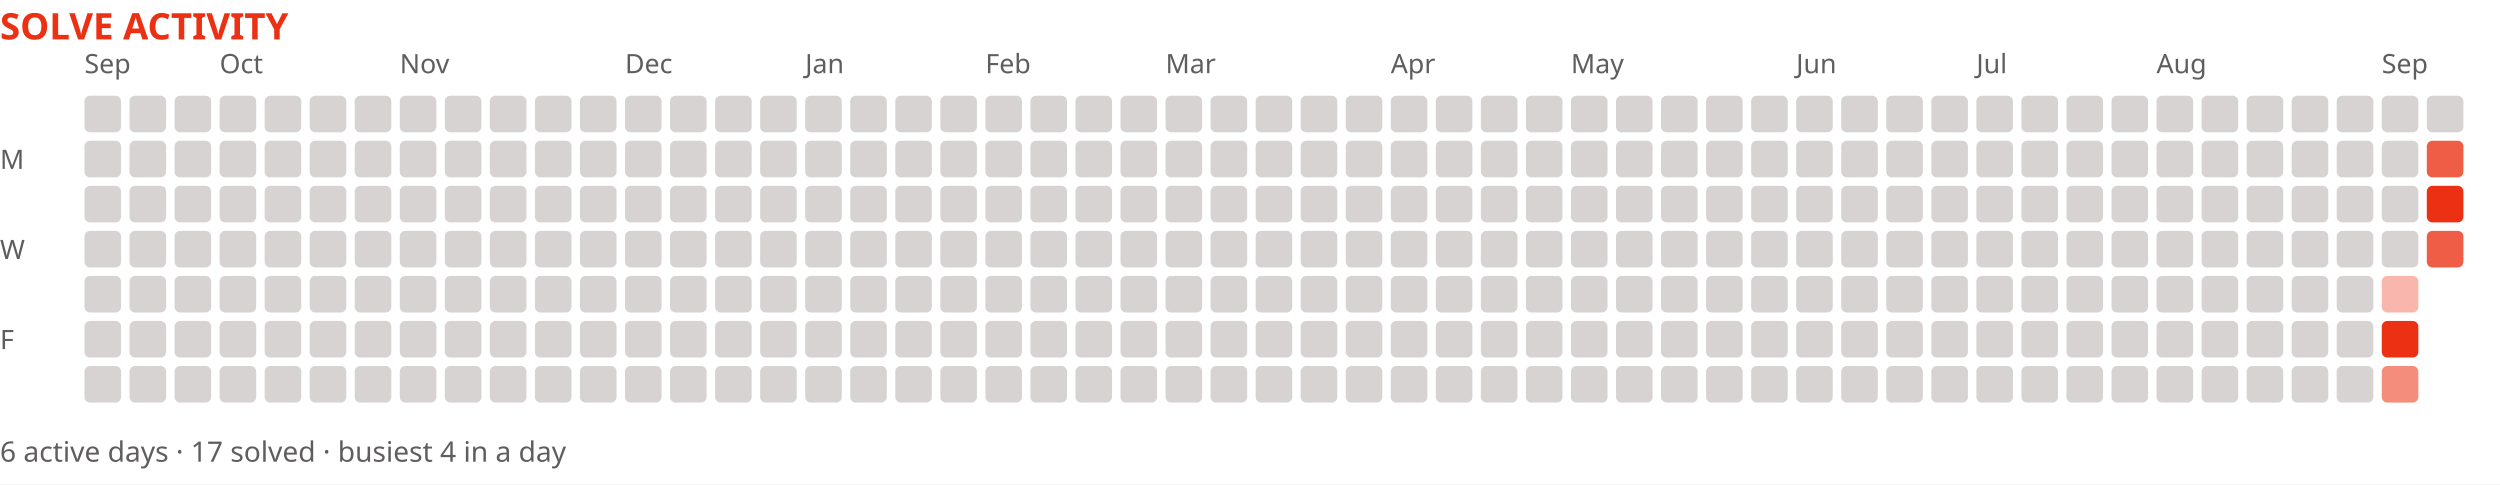
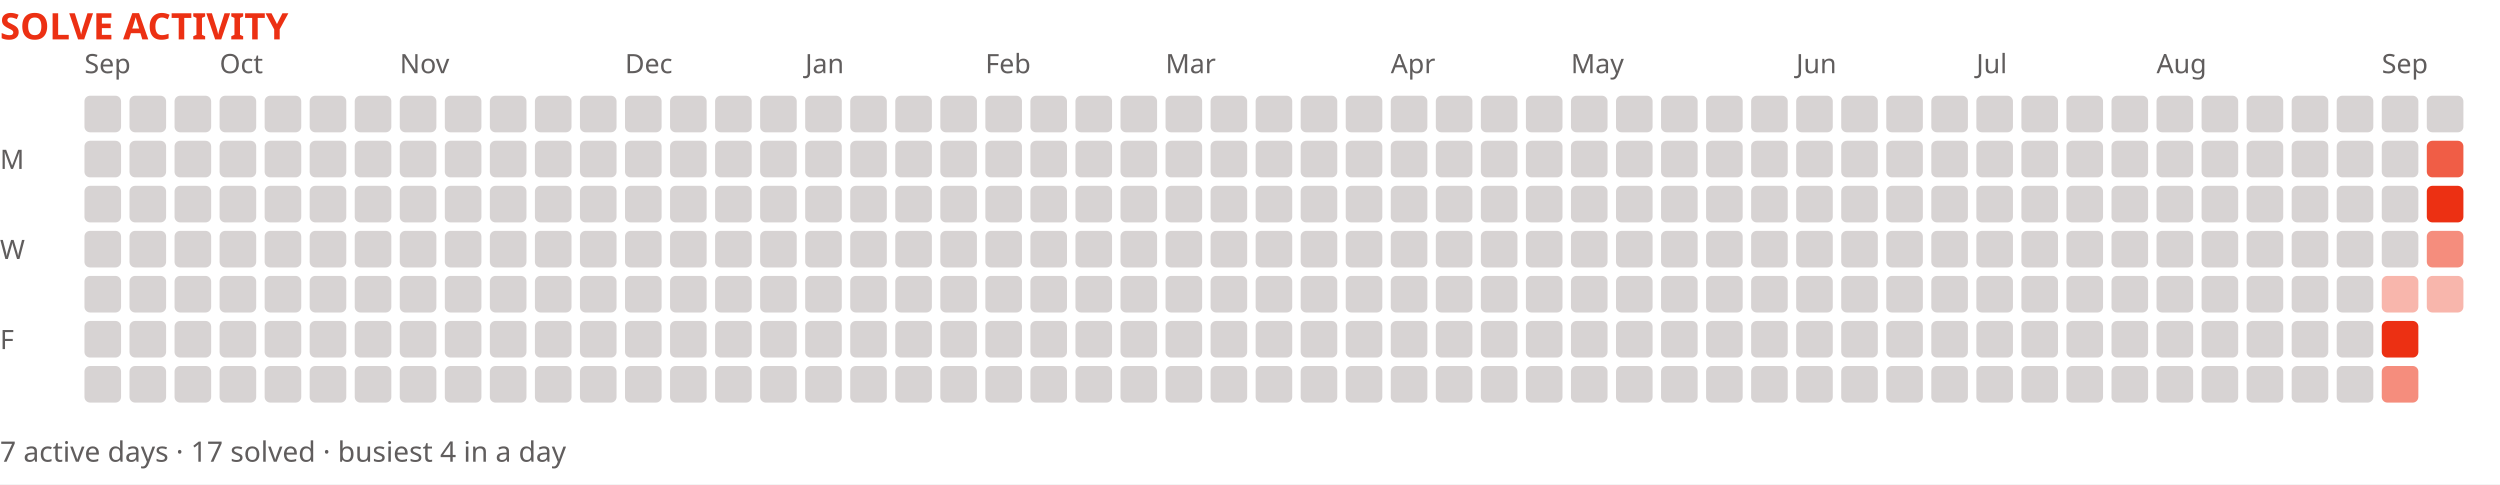
<svg xmlns="http://www.w3.org/2000/svg" width="888" height="172" viewBox="0 0 888 172" role="img" aria-label="Solve activity over the last year">
  <rect width="888" height="172" fill="#ffffff" />
  <text x="0" y="14" font-family="system-ui,sans-serif" font-size="13" font-weight="700" fill="#ec3013">SOLVE ACTIVITY</text>
  <text x="30" y="26" font-family="system-ui,sans-serif" font-size="9.5" fill="#605d5d">Sep</text>
  <text x="78" y="26" font-family="system-ui,sans-serif" font-size="9.5" fill="#605d5d">Oct</text>
  <text x="142" y="26" font-family="system-ui,sans-serif" font-size="9.5" fill="#605d5d">Nov</text>
  <text x="222" y="26" font-family="system-ui,sans-serif" font-size="9.5" fill="#605d5d">Dec</text>
  <text x="286" y="26" font-family="system-ui,sans-serif" font-size="9.5" fill="#605d5d">Jan</text>
  <text x="350" y="26" font-family="system-ui,sans-serif" font-size="9.5" fill="#605d5d">Feb</text>
  <text x="414" y="26" font-family="system-ui,sans-serif" font-size="9.5" fill="#605d5d">Mar</text>
  <text x="494" y="26" font-family="system-ui,sans-serif" font-size="9.5" fill="#605d5d">Apr</text>
  <text x="558" y="26" font-family="system-ui,sans-serif" font-size="9.5" fill="#605d5d">May</text>
  <text x="638" y="26" font-family="system-ui,sans-serif" font-size="9.5" fill="#605d5d">Jun</text>
  <text x="702" y="26" font-family="system-ui,sans-serif" font-size="9.5" fill="#605d5d">Jul</text>
  <text x="766" y="26" font-family="system-ui,sans-serif" font-size="9.5" fill="#605d5d">Aug</text>
  <text x="846" y="26" font-family="system-ui,sans-serif" font-size="9.5" fill="#605d5d">Sep</text>
  <text x="0" y="60" font-family="system-ui,sans-serif" font-size="9.5" fill="#605d5d">M</text>
  <text x="0" y="92" font-family="system-ui,sans-serif" font-size="9.5" fill="#605d5d">W</text>
  <text x="0" y="124" font-family="system-ui,sans-serif" font-size="9.5" fill="#605d5d">F</text>
  <rect x="30" y="34" width="13" height="13" fill="#d7d3d3" rx="2" />
  <rect x="30" y="50" width="13" height="13" fill="#d7d3d3" rx="2" />
  <rect x="30" y="66" width="13" height="13" fill="#d7d3d3" rx="2" />
  <rect x="30" y="82" width="13" height="13" fill="#d7d3d3" rx="2" />
  <rect x="30" y="98" width="13" height="13" fill="#d7d3d3" rx="2" />
  <rect x="30" y="114" width="13" height="13" fill="#d7d3d3" rx="2" />
  <rect x="30" y="130" width="13" height="13" fill="#d7d3d3" rx="2" />
  <rect x="46" y="34" width="13" height="13" fill="#d7d3d3" rx="2" />
  <rect x="46" y="50" width="13" height="13" fill="#d7d3d3" rx="2" />
  <rect x="46" y="66" width="13" height="13" fill="#d7d3d3" rx="2" />
  <rect x="46" y="82" width="13" height="13" fill="#d7d3d3" rx="2" />
  <rect x="46" y="98" width="13" height="13" fill="#d7d3d3" rx="2" />
  <rect x="46" y="114" width="13" height="13" fill="#d7d3d3" rx="2" />
  <rect x="46" y="130" width="13" height="13" fill="#d7d3d3" rx="2" />
  <rect x="62" y="34" width="13" height="13" fill="#d7d3d3" rx="2" />
  <rect x="62" y="50" width="13" height="13" fill="#d7d3d3" rx="2" />
  <rect x="62" y="66" width="13" height="13" fill="#d7d3d3" rx="2" />
  <rect x="62" y="82" width="13" height="13" fill="#d7d3d3" rx="2" />
  <rect x="62" y="98" width="13" height="13" fill="#d7d3d3" rx="2" />
  <rect x="62" y="114" width="13" height="13" fill="#d7d3d3" rx="2" />
  <rect x="62" y="130" width="13" height="13" fill="#d7d3d3" rx="2" />
  <rect x="78" y="34" width="13" height="13" fill="#d7d3d3" rx="2" />
  <rect x="78" y="50" width="13" height="13" fill="#d7d3d3" rx="2" />
  <rect x="78" y="66" width="13" height="13" fill="#d7d3d3" rx="2" />
  <rect x="78" y="82" width="13" height="13" fill="#d7d3d3" rx="2" />
  <rect x="78" y="98" width="13" height="13" fill="#d7d3d3" rx="2" />
  <rect x="78" y="114" width="13" height="13" fill="#d7d3d3" rx="2" />
  <rect x="78" y="130" width="13" height="13" fill="#d7d3d3" rx="2" />
  <rect x="94" y="34" width="13" height="13" fill="#d7d3d3" rx="2" />
  <rect x="94" y="50" width="13" height="13" fill="#d7d3d3" rx="2" />
  <rect x="94" y="66" width="13" height="13" fill="#d7d3d3" rx="2" />
  <rect x="94" y="82" width="13" height="13" fill="#d7d3d3" rx="2" />
  <rect x="94" y="98" width="13" height="13" fill="#d7d3d3" rx="2" />
  <rect x="94" y="114" width="13" height="13" fill="#d7d3d3" rx="2" />
  <rect x="94" y="130" width="13" height="13" fill="#d7d3d3" rx="2" />
  <rect x="110" y="34" width="13" height="13" fill="#d7d3d3" rx="2" />
  <rect x="110" y="50" width="13" height="13" fill="#d7d3d3" rx="2" />
  <rect x="110" y="66" width="13" height="13" fill="#d7d3d3" rx="2" />
  <rect x="110" y="82" width="13" height="13" fill="#d7d3d3" rx="2" />
  <rect x="110" y="98" width="13" height="13" fill="#d7d3d3" rx="2" />
  <rect x="110" y="114" width="13" height="13" fill="#d7d3d3" rx="2" />
  <rect x="110" y="130" width="13" height="13" fill="#d7d3d3" rx="2" />
  <rect x="126" y="34" width="13" height="13" fill="#d7d3d3" rx="2" />
  <rect x="126" y="50" width="13" height="13" fill="#d7d3d3" rx="2" />
  <rect x="126" y="66" width="13" height="13" fill="#d7d3d3" rx="2" />
  <rect x="126" y="82" width="13" height="13" fill="#d7d3d3" rx="2" />
  <rect x="126" y="98" width="13" height="13" fill="#d7d3d3" rx="2" />
  <rect x="126" y="114" width="13" height="13" fill="#d7d3d3" rx="2" />
  <rect x="126" y="130" width="13" height="13" fill="#d7d3d3" rx="2" />
  <rect x="142" y="34" width="13" height="13" fill="#d7d3d3" rx="2" />
  <rect x="142" y="50" width="13" height="13" fill="#d7d3d3" rx="2" />
  <rect x="142" y="66" width="13" height="13" fill="#d7d3d3" rx="2" />
  <rect x="142" y="82" width="13" height="13" fill="#d7d3d3" rx="2" />
  <rect x="142" y="98" width="13" height="13" fill="#d7d3d3" rx="2" />
  <rect x="142" y="114" width="13" height="13" fill="#d7d3d3" rx="2" />
  <rect x="142" y="130" width="13" height="13" fill="#d7d3d3" rx="2" />
  <rect x="158" y="34" width="13" height="13" fill="#d7d3d3" rx="2" />
  <rect x="158" y="50" width="13" height="13" fill="#d7d3d3" rx="2" />
  <rect x="158" y="66" width="13" height="13" fill="#d7d3d3" rx="2" />
  <rect x="158" y="82" width="13" height="13" fill="#d7d3d3" rx="2" />
  <rect x="158" y="98" width="13" height="13" fill="#d7d3d3" rx="2" />
  <rect x="158" y="114" width="13" height="13" fill="#d7d3d3" rx="2" />
  <rect x="158" y="130" width="13" height="13" fill="#d7d3d3" rx="2" />
  <rect x="174" y="34" width="13" height="13" fill="#d7d3d3" rx="2" />
  <rect x="174" y="50" width="13" height="13" fill="#d7d3d3" rx="2" />
  <rect x="174" y="66" width="13" height="13" fill="#d7d3d3" rx="2" />
  <rect x="174" y="82" width="13" height="13" fill="#d7d3d3" rx="2" />
  <rect x="174" y="98" width="13" height="13" fill="#d7d3d3" rx="2" />
  <rect x="174" y="114" width="13" height="13" fill="#d7d3d3" rx="2" />
  <rect x="174" y="130" width="13" height="13" fill="#d7d3d3" rx="2" />
  <rect x="190" y="34" width="13" height="13" fill="#d7d3d3" rx="2" />
  <rect x="190" y="50" width="13" height="13" fill="#d7d3d3" rx="2" />
  <rect x="190" y="66" width="13" height="13" fill="#d7d3d3" rx="2" />
  <rect x="190" y="82" width="13" height="13" fill="#d7d3d3" rx="2" />
  <rect x="190" y="98" width="13" height="13" fill="#d7d3d3" rx="2" />
  <rect x="190" y="114" width="13" height="13" fill="#d7d3d3" rx="2" />
  <rect x="190" y="130" width="13" height="13" fill="#d7d3d3" rx="2" />
  <rect x="206" y="34" width="13" height="13" fill="#d7d3d3" rx="2" />
  <rect x="206" y="50" width="13" height="13" fill="#d7d3d3" rx="2" />
  <rect x="206" y="66" width="13" height="13" fill="#d7d3d3" rx="2" />
  <rect x="206" y="82" width="13" height="13" fill="#d7d3d3" rx="2" />
  <rect x="206" y="98" width="13" height="13" fill="#d7d3d3" rx="2" />
  <rect x="206" y="114" width="13" height="13" fill="#d7d3d3" rx="2" />
  <rect x="206" y="130" width="13" height="13" fill="#d7d3d3" rx="2" />
  <rect x="222" y="34" width="13" height="13" fill="#d7d3d3" rx="2" />
  <rect x="222" y="50" width="13" height="13" fill="#d7d3d3" rx="2" />
  <rect x="222" y="66" width="13" height="13" fill="#d7d3d3" rx="2" />
  <rect x="222" y="82" width="13" height="13" fill="#d7d3d3" rx="2" />
  <rect x="222" y="98" width="13" height="13" fill="#d7d3d3" rx="2" />
  <rect x="222" y="114" width="13" height="13" fill="#d7d3d3" rx="2" />
  <rect x="222" y="130" width="13" height="13" fill="#d7d3d3" rx="2" />
  <rect x="238" y="34" width="13" height="13" fill="#d7d3d3" rx="2" />
  <rect x="238" y="50" width="13" height="13" fill="#d7d3d3" rx="2" />
  <rect x="238" y="66" width="13" height="13" fill="#d7d3d3" rx="2" />
  <rect x="238" y="82" width="13" height="13" fill="#d7d3d3" rx="2" />
  <rect x="238" y="98" width="13" height="13" fill="#d7d3d3" rx="2" />
  <rect x="238" y="114" width="13" height="13" fill="#d7d3d3" rx="2" />
  <rect x="238" y="130" width="13" height="13" fill="#d7d3d3" rx="2" />
  <rect x="254" y="34" width="13" height="13" fill="#d7d3d3" rx="2" />
  <rect x="254" y="50" width="13" height="13" fill="#d7d3d3" rx="2" />
  <rect x="254" y="66" width="13" height="13" fill="#d7d3d3" rx="2" />
  <rect x="254" y="82" width="13" height="13" fill="#d7d3d3" rx="2" />
  <rect x="254" y="98" width="13" height="13" fill="#d7d3d3" rx="2" />
  <rect x="254" y="114" width="13" height="13" fill="#d7d3d3" rx="2" />
  <rect x="254" y="130" width="13" height="13" fill="#d7d3d3" rx="2" />
  <rect x="270" y="34" width="13" height="13" fill="#d7d3d3" rx="2" />
  <rect x="270" y="50" width="13" height="13" fill="#d7d3d3" rx="2" />
  <rect x="270" y="66" width="13" height="13" fill="#d7d3d3" rx="2" />
  <rect x="270" y="82" width="13" height="13" fill="#d7d3d3" rx="2" />
  <rect x="270" y="98" width="13" height="13" fill="#d7d3d3" rx="2" />
  <rect x="270" y="114" width="13" height="13" fill="#d7d3d3" rx="2" />
  <rect x="270" y="130" width="13" height="13" fill="#d7d3d3" rx="2" />
  <rect x="286" y="34" width="13" height="13" fill="#d7d3d3" rx="2" />
  <rect x="286" y="50" width="13" height="13" fill="#d7d3d3" rx="2" />
  <rect x="286" y="66" width="13" height="13" fill="#d7d3d3" rx="2" />
  <rect x="286" y="82" width="13" height="13" fill="#d7d3d3" rx="2" />
  <rect x="286" y="98" width="13" height="13" fill="#d7d3d3" rx="2" />
  <rect x="286" y="114" width="13" height="13" fill="#d7d3d3" rx="2" />
  <rect x="286" y="130" width="13" height="13" fill="#d7d3d3" rx="2" />
  <rect x="302" y="34" width="13" height="13" fill="#d7d3d3" rx="2" />
  <rect x="302" y="50" width="13" height="13" fill="#d7d3d3" rx="2" />
  <rect x="302" y="66" width="13" height="13" fill="#d7d3d3" rx="2" />
  <rect x="302" y="82" width="13" height="13" fill="#d7d3d3" rx="2" />
  <rect x="302" y="98" width="13" height="13" fill="#d7d3d3" rx="2" />
  <rect x="302" y="114" width="13" height="13" fill="#d7d3d3" rx="2" />
  <rect x="302" y="130" width="13" height="13" fill="#d7d3d3" rx="2" />
  <rect x="318" y="34" width="13" height="13" fill="#d7d3d3" rx="2" />
  <rect x="318" y="50" width="13" height="13" fill="#d7d3d3" rx="2" />
  <rect x="318" y="66" width="13" height="13" fill="#d7d3d3" rx="2" />
  <rect x="318" y="82" width="13" height="13" fill="#d7d3d3" rx="2" />
  <rect x="318" y="98" width="13" height="13" fill="#d7d3d3" rx="2" />
  <rect x="318" y="114" width="13" height="13" fill="#d7d3d3" rx="2" />
  <rect x="318" y="130" width="13" height="13" fill="#d7d3d3" rx="2" />
  <rect x="334" y="34" width="13" height="13" fill="#d7d3d3" rx="2" />
  <rect x="334" y="50" width="13" height="13" fill="#d7d3d3" rx="2" />
  <rect x="334" y="66" width="13" height="13" fill="#d7d3d3" rx="2" />
  <rect x="334" y="82" width="13" height="13" fill="#d7d3d3" rx="2" />
  <rect x="334" y="98" width="13" height="13" fill="#d7d3d3" rx="2" />
  <rect x="334" y="114" width="13" height="13" fill="#d7d3d3" rx="2" />
  <rect x="334" y="130" width="13" height="13" fill="#d7d3d3" rx="2" />
  <rect x="350" y="34" width="13" height="13" fill="#d7d3d3" rx="2" />
  <rect x="350" y="50" width="13" height="13" fill="#d7d3d3" rx="2" />
  <rect x="350" y="66" width="13" height="13" fill="#d7d3d3" rx="2" />
  <rect x="350" y="82" width="13" height="13" fill="#d7d3d3" rx="2" />
  <rect x="350" y="98" width="13" height="13" fill="#d7d3d3" rx="2" />
  <rect x="350" y="114" width="13" height="13" fill="#d7d3d3" rx="2" />
  <rect x="350" y="130" width="13" height="13" fill="#d7d3d3" rx="2" />
  <rect x="366" y="34" width="13" height="13" fill="#d7d3d3" rx="2" />
  <rect x="366" y="50" width="13" height="13" fill="#d7d3d3" rx="2" />
  <rect x="366" y="66" width="13" height="13" fill="#d7d3d3" rx="2" />
  <rect x="366" y="82" width="13" height="13" fill="#d7d3d3" rx="2" />
  <rect x="366" y="98" width="13" height="13" fill="#d7d3d3" rx="2" />
  <rect x="366" y="114" width="13" height="13" fill="#d7d3d3" rx="2" />
  <rect x="366" y="130" width="13" height="13" fill="#d7d3d3" rx="2" />
  <rect x="382" y="34" width="13" height="13" fill="#d7d3d3" rx="2" />
  <rect x="382" y="50" width="13" height="13" fill="#d7d3d3" rx="2" />
  <rect x="382" y="66" width="13" height="13" fill="#d7d3d3" rx="2" />
  <rect x="382" y="82" width="13" height="13" fill="#d7d3d3" rx="2" />
  <rect x="382" y="98" width="13" height="13" fill="#d7d3d3" rx="2" />
  <rect x="382" y="114" width="13" height="13" fill="#d7d3d3" rx="2" />
  <rect x="382" y="130" width="13" height="13" fill="#d7d3d3" rx="2" />
  <rect x="398" y="34" width="13" height="13" fill="#d7d3d3" rx="2" />
  <rect x="398" y="50" width="13" height="13" fill="#d7d3d3" rx="2" />
  <rect x="398" y="66" width="13" height="13" fill="#d7d3d3" rx="2" />
  <rect x="398" y="82" width="13" height="13" fill="#d7d3d3" rx="2" />
  <rect x="398" y="98" width="13" height="13" fill="#d7d3d3" rx="2" />
  <rect x="398" y="114" width="13" height="13" fill="#d7d3d3" rx="2" />
  <rect x="398" y="130" width="13" height="13" fill="#d7d3d3" rx="2" />
  <rect x="414" y="34" width="13" height="13" fill="#d7d3d3" rx="2" />
  <rect x="414" y="50" width="13" height="13" fill="#d7d3d3" rx="2" />
  <rect x="414" y="66" width="13" height="13" fill="#d7d3d3" rx="2" />
  <rect x="414" y="82" width="13" height="13" fill="#d7d3d3" rx="2" />
  <rect x="414" y="98" width="13" height="13" fill="#d7d3d3" rx="2" />
  <rect x="414" y="114" width="13" height="13" fill="#d7d3d3" rx="2" />
  <rect x="414" y="130" width="13" height="13" fill="#d7d3d3" rx="2" />
  <rect x="430" y="34" width="13" height="13" fill="#d7d3d3" rx="2" />
  <rect x="430" y="50" width="13" height="13" fill="#d7d3d3" rx="2" />
  <rect x="430" y="66" width="13" height="13" fill="#d7d3d3" rx="2" />
  <rect x="430" y="82" width="13" height="13" fill="#d7d3d3" rx="2" />
  <rect x="430" y="98" width="13" height="13" fill="#d7d3d3" rx="2" />
  <rect x="430" y="114" width="13" height="13" fill="#d7d3d3" rx="2" />
  <rect x="430" y="130" width="13" height="13" fill="#d7d3d3" rx="2" />
  <rect x="446" y="34" width="13" height="13" fill="#d7d3d3" rx="2" />
  <rect x="446" y="50" width="13" height="13" fill="#d7d3d3" rx="2" />
  <rect x="446" y="66" width="13" height="13" fill="#d7d3d3" rx="2" />
  <rect x="446" y="82" width="13" height="13" fill="#d7d3d3" rx="2" />
  <rect x="446" y="98" width="13" height="13" fill="#d7d3d3" rx="2" />
  <rect x="446" y="114" width="13" height="13" fill="#d7d3d3" rx="2" />
  <rect x="446" y="130" width="13" height="13" fill="#d7d3d3" rx="2" />
  <rect x="462" y="34" width="13" height="13" fill="#d7d3d3" rx="2" />
  <rect x="462" y="50" width="13" height="13" fill="#d7d3d3" rx="2" />
  <rect x="462" y="66" width="13" height="13" fill="#d7d3d3" rx="2" />
  <rect x="462" y="82" width="13" height="13" fill="#d7d3d3" rx="2" />
  <rect x="462" y="98" width="13" height="13" fill="#d7d3d3" rx="2" />
  <rect x="462" y="114" width="13" height="13" fill="#d7d3d3" rx="2" />
  <rect x="462" y="130" width="13" height="13" fill="#d7d3d3" rx="2" />
  <rect x="478" y="34" width="13" height="13" fill="#d7d3d3" rx="2" />
  <rect x="478" y="50" width="13" height="13" fill="#d7d3d3" rx="2" />
  <rect x="478" y="66" width="13" height="13" fill="#d7d3d3" rx="2" />
  <rect x="478" y="82" width="13" height="13" fill="#d7d3d3" rx="2" />
  <rect x="478" y="98" width="13" height="13" fill="#d7d3d3" rx="2" />
  <rect x="478" y="114" width="13" height="13" fill="#d7d3d3" rx="2" />
  <rect x="478" y="130" width="13" height="13" fill="#d7d3d3" rx="2" />
  <rect x="494" y="34" width="13" height="13" fill="#d7d3d3" rx="2" />
  <rect x="494" y="50" width="13" height="13" fill="#d7d3d3" rx="2" />
  <rect x="494" y="66" width="13" height="13" fill="#d7d3d3" rx="2" />
  <rect x="494" y="82" width="13" height="13" fill="#d7d3d3" rx="2" />
  <rect x="494" y="98" width="13" height="13" fill="#d7d3d3" rx="2" />
  <rect x="494" y="114" width="13" height="13" fill="#d7d3d3" rx="2" />
  <rect x="494" y="130" width="13" height="13" fill="#d7d3d3" rx="2" />
  <rect x="510" y="34" width="13" height="13" fill="#d7d3d3" rx="2" />
  <rect x="510" y="50" width="13" height="13" fill="#d7d3d3" rx="2" />
  <rect x="510" y="66" width="13" height="13" fill="#d7d3d3" rx="2" />
  <rect x="510" y="82" width="13" height="13" fill="#d7d3d3" rx="2" />
  <rect x="510" y="98" width="13" height="13" fill="#d7d3d3" rx="2" />
  <rect x="510" y="114" width="13" height="13" fill="#d7d3d3" rx="2" />
  <rect x="510" y="130" width="13" height="13" fill="#d7d3d3" rx="2" />
  <rect x="526" y="34" width="13" height="13" fill="#d7d3d3" rx="2" />
  <rect x="526" y="50" width="13" height="13" fill="#d7d3d3" rx="2" />
  <rect x="526" y="66" width="13" height="13" fill="#d7d3d3" rx="2" />
  <rect x="526" y="82" width="13" height="13" fill="#d7d3d3" rx="2" />
  <rect x="526" y="98" width="13" height="13" fill="#d7d3d3" rx="2" />
  <rect x="526" y="114" width="13" height="13" fill="#d7d3d3" rx="2" />
  <rect x="526" y="130" width="13" height="13" fill="#d7d3d3" rx="2" />
  <rect x="542" y="34" width="13" height="13" fill="#d7d3d3" rx="2" />
  <rect x="542" y="50" width="13" height="13" fill="#d7d3d3" rx="2" />
  <rect x="542" y="66" width="13" height="13" fill="#d7d3d3" rx="2" />
  <rect x="542" y="82" width="13" height="13" fill="#d7d3d3" rx="2" />
  <rect x="542" y="98" width="13" height="13" fill="#d7d3d3" rx="2" />
  <rect x="542" y="114" width="13" height="13" fill="#d7d3d3" rx="2" />
  <rect x="542" y="130" width="13" height="13" fill="#d7d3d3" rx="2" />
  <rect x="558" y="34" width="13" height="13" fill="#d7d3d3" rx="2" />
  <rect x="558" y="50" width="13" height="13" fill="#d7d3d3" rx="2" />
  <rect x="558" y="66" width="13" height="13" fill="#d7d3d3" rx="2" />
  <rect x="558" y="82" width="13" height="13" fill="#d7d3d3" rx="2" />
  <rect x="558" y="98" width="13" height="13" fill="#d7d3d3" rx="2" />
  <rect x="558" y="114" width="13" height="13" fill="#d7d3d3" rx="2" />
  <rect x="558" y="130" width="13" height="13" fill="#d7d3d3" rx="2" />
  <rect x="574" y="34" width="13" height="13" fill="#d7d3d3" rx="2" />
  <rect x="574" y="50" width="13" height="13" fill="#d7d3d3" rx="2" />
  <rect x="574" y="66" width="13" height="13" fill="#d7d3d3" rx="2" />
  <rect x="574" y="82" width="13" height="13" fill="#d7d3d3" rx="2" />
  <rect x="574" y="98" width="13" height="13" fill="#d7d3d3" rx="2" />
  <rect x="574" y="114" width="13" height="13" fill="#d7d3d3" rx="2" />
  <rect x="574" y="130" width="13" height="13" fill="#d7d3d3" rx="2" />
  <rect x="590" y="34" width="13" height="13" fill="#d7d3d3" rx="2" />
  <rect x="590" y="50" width="13" height="13" fill="#d7d3d3" rx="2" />
  <rect x="590" y="66" width="13" height="13" fill="#d7d3d3" rx="2" />
  <rect x="590" y="82" width="13" height="13" fill="#d7d3d3" rx="2" />
  <rect x="590" y="98" width="13" height="13" fill="#d7d3d3" rx="2" />
  <rect x="590" y="114" width="13" height="13" fill="#d7d3d3" rx="2" />
  <rect x="590" y="130" width="13" height="13" fill="#d7d3d3" rx="2" />
  <rect x="606" y="34" width="13" height="13" fill="#d7d3d3" rx="2" />
  <rect x="606" y="50" width="13" height="13" fill="#d7d3d3" rx="2" />
  <rect x="606" y="66" width="13" height="13" fill="#d7d3d3" rx="2" />
  <rect x="606" y="82" width="13" height="13" fill="#d7d3d3" rx="2" />
  <rect x="606" y="98" width="13" height="13" fill="#d7d3d3" rx="2" />
  <rect x="606" y="114" width="13" height="13" fill="#d7d3d3" rx="2" />
  <rect x="606" y="130" width="13" height="13" fill="#d7d3d3" rx="2" />
  <rect x="622" y="34" width="13" height="13" fill="#d7d3d3" rx="2" />
  <rect x="622" y="50" width="13" height="13" fill="#d7d3d3" rx="2" />
  <rect x="622" y="66" width="13" height="13" fill="#d7d3d3" rx="2" />
  <rect x="622" y="82" width="13" height="13" fill="#d7d3d3" rx="2" />
  <rect x="622" y="98" width="13" height="13" fill="#d7d3d3" rx="2" />
  <rect x="622" y="114" width="13" height="13" fill="#d7d3d3" rx="2" />
  <rect x="622" y="130" width="13" height="13" fill="#d7d3d3" rx="2" />
  <rect x="638" y="34" width="13" height="13" fill="#d7d3d3" rx="2" />
  <rect x="638" y="50" width="13" height="13" fill="#d7d3d3" rx="2" />
  <rect x="638" y="66" width="13" height="13" fill="#d7d3d3" rx="2" />
  <rect x="638" y="82" width="13" height="13" fill="#d7d3d3" rx="2" />
  <rect x="638" y="98" width="13" height="13" fill="#d7d3d3" rx="2" />
  <rect x="638" y="114" width="13" height="13" fill="#d7d3d3" rx="2" />
  <rect x="638" y="130" width="13" height="13" fill="#d7d3d3" rx="2" />
  <rect x="654" y="34" width="13" height="13" fill="#d7d3d3" rx="2" />
  <rect x="654" y="50" width="13" height="13" fill="#d7d3d3" rx="2" />
  <rect x="654" y="66" width="13" height="13" fill="#d7d3d3" rx="2" />
  <rect x="654" y="82" width="13" height="13" fill="#d7d3d3" rx="2" />
  <rect x="654" y="98" width="13" height="13" fill="#d7d3d3" rx="2" />
  <rect x="654" y="114" width="13" height="13" fill="#d7d3d3" rx="2" />
  <rect x="654" y="130" width="13" height="13" fill="#d7d3d3" rx="2" />
  <rect x="670" y="34" width="13" height="13" fill="#d7d3d3" rx="2" />
  <rect x="670" y="50" width="13" height="13" fill="#d7d3d3" rx="2" />
  <rect x="670" y="66" width="13" height="13" fill="#d7d3d3" rx="2" />
  <rect x="670" y="82" width="13" height="13" fill="#d7d3d3" rx="2" />
  <rect x="670" y="98" width="13" height="13" fill="#d7d3d3" rx="2" />
  <rect x="670" y="114" width="13" height="13" fill="#d7d3d3" rx="2" />
  <rect x="670" y="130" width="13" height="13" fill="#d7d3d3" rx="2" />
  <rect x="686" y="34" width="13" height="13" fill="#d7d3d3" rx="2" />
  <rect x="686" y="50" width="13" height="13" fill="#d7d3d3" rx="2" />
  <rect x="686" y="66" width="13" height="13" fill="#d7d3d3" rx="2" />
  <rect x="686" y="82" width="13" height="13" fill="#d7d3d3" rx="2" />
  <rect x="686" y="98" width="13" height="13" fill="#d7d3d3" rx="2" />
  <rect x="686" y="114" width="13" height="13" fill="#d7d3d3" rx="2" />
  <rect x="686" y="130" width="13" height="13" fill="#d7d3d3" rx="2" />
  <rect x="702" y="34" width="13" height="13" fill="#d7d3d3" rx="2" />
  <rect x="702" y="50" width="13" height="13" fill="#d7d3d3" rx="2" />
  <rect x="702" y="66" width="13" height="13" fill="#d7d3d3" rx="2" />
  <rect x="702" y="82" width="13" height="13" fill="#d7d3d3" rx="2" />
  <rect x="702" y="98" width="13" height="13" fill="#d7d3d3" rx="2" />
  <rect x="702" y="114" width="13" height="13" fill="#d7d3d3" rx="2" />
  <rect x="702" y="130" width="13" height="13" fill="#d7d3d3" rx="2" />
  <rect x="718" y="34" width="13" height="13" fill="#d7d3d3" rx="2" />
  <rect x="718" y="50" width="13" height="13" fill="#d7d3d3" rx="2" />
  <rect x="718" y="66" width="13" height="13" fill="#d7d3d3" rx="2" />
  <rect x="718" y="82" width="13" height="13" fill="#d7d3d3" rx="2" />
  <rect x="718" y="98" width="13" height="13" fill="#d7d3d3" rx="2" />
  <rect x="718" y="114" width="13" height="13" fill="#d7d3d3" rx="2" />
  <rect x="718" y="130" width="13" height="13" fill="#d7d3d3" rx="2" />
  <rect x="734" y="34" width="13" height="13" fill="#d7d3d3" rx="2" />
  <rect x="734" y="50" width="13" height="13" fill="#d7d3d3" rx="2" />
  <rect x="734" y="66" width="13" height="13" fill="#d7d3d3" rx="2" />
  <rect x="734" y="82" width="13" height="13" fill="#d7d3d3" rx="2" />
  <rect x="734" y="98" width="13" height="13" fill="#d7d3d3" rx="2" />
  <rect x="734" y="114" width="13" height="13" fill="#d7d3d3" rx="2" />
  <rect x="734" y="130" width="13" height="13" fill="#d7d3d3" rx="2" />
  <rect x="750" y="34" width="13" height="13" fill="#d7d3d3" rx="2" />
  <rect x="750" y="50" width="13" height="13" fill="#d7d3d3" rx="2" />
  <rect x="750" y="66" width="13" height="13" fill="#d7d3d3" rx="2" />
  <rect x="750" y="82" width="13" height="13" fill="#d7d3d3" rx="2" />
  <rect x="750" y="98" width="13" height="13" fill="#d7d3d3" rx="2" />
  <rect x="750" y="114" width="13" height="13" fill="#d7d3d3" rx="2" />
  <rect x="750" y="130" width="13" height="13" fill="#d7d3d3" rx="2" />
  <rect x="766" y="34" width="13" height="13" fill="#d7d3d3" rx="2" />
  <rect x="766" y="50" width="13" height="13" fill="#d7d3d3" rx="2" />
  <rect x="766" y="66" width="13" height="13" fill="#d7d3d3" rx="2" />
  <rect x="766" y="82" width="13" height="13" fill="#d7d3d3" rx="2" />
  <rect x="766" y="98" width="13" height="13" fill="#d7d3d3" rx="2" />
  <rect x="766" y="114" width="13" height="13" fill="#d7d3d3" rx="2" />
  <rect x="766" y="130" width="13" height="13" fill="#d7d3d3" rx="2" />
  <rect x="782" y="34" width="13" height="13" fill="#d7d3d3" rx="2" />
  <rect x="782" y="50" width="13" height="13" fill="#d7d3d3" rx="2" />
  <rect x="782" y="66" width="13" height="13" fill="#d7d3d3" rx="2" />
  <rect x="782" y="82" width="13" height="13" fill="#d7d3d3" rx="2" />
  <rect x="782" y="98" width="13" height="13" fill="#d7d3d3" rx="2" />
  <rect x="782" y="114" width="13" height="13" fill="#d7d3d3" rx="2" />
  <rect x="782" y="130" width="13" height="13" fill="#d7d3d3" rx="2" />
  <rect x="798" y="34" width="13" height="13" fill="#d7d3d3" rx="2" />
  <rect x="798" y="50" width="13" height="13" fill="#d7d3d3" rx="2" />
  <rect x="798" y="66" width="13" height="13" fill="#d7d3d3" rx="2" />
  <rect x="798" y="82" width="13" height="13" fill="#d7d3d3" rx="2" />
  <rect x="798" y="98" width="13" height="13" fill="#d7d3d3" rx="2" />
  <rect x="798" y="114" width="13" height="13" fill="#d7d3d3" rx="2" />
  <rect x="798" y="130" width="13" height="13" fill="#d7d3d3" rx="2" />
  <rect x="814" y="34" width="13" height="13" fill="#d7d3d3" rx="2" />
  <rect x="814" y="50" width="13" height="13" fill="#d7d3d3" rx="2" />
  <rect x="814" y="66" width="13" height="13" fill="#d7d3d3" rx="2" />
  <rect x="814" y="82" width="13" height="13" fill="#d7d3d3" rx="2" />
  <rect x="814" y="98" width="13" height="13" fill="#d7d3d3" rx="2" />
  <rect x="814" y="114" width="13" height="13" fill="#d7d3d3" rx="2" />
  <rect x="814" y="130" width="13" height="13" fill="#d7d3d3" rx="2" />
  <rect x="830" y="34" width="13" height="13" fill="#d7d3d3" rx="2" />
  <rect x="830" y="50" width="13" height="13" fill="#d7d3d3" rx="2" />
  <rect x="830" y="66" width="13" height="13" fill="#d7d3d3" rx="2" />
  <rect x="830" y="82" width="13" height="13" fill="#d7d3d3" rx="2" />
  <rect x="830" y="98" width="13" height="13" fill="#d7d3d3" rx="2" />
  <rect x="830" y="114" width="13" height="13" fill="#d7d3d3" rx="2" />
  <rect x="830" y="130" width="13" height="13" fill="#d7d3d3" rx="2" />
  <rect x="846" y="34" width="13" height="13" fill="#d7d3d3" rx="2" />
  <rect x="846" y="50" width="13" height="13" fill="#d7d3d3" rx="2" />
  <rect x="846" y="66" width="13" height="13" fill="#d7d3d3" rx="2" />
  <rect x="846" y="82" width="13" height="13" fill="#d7d3d3" rx="2" />
  <rect x="846" y="98" width="13" height="13" fill="#ec301359" rx="2" />
  <rect x="846" y="114" width="13" height="13" fill="#ec3013" rx="2" />
  <rect x="846" y="130" width="13" height="13" fill="#ec30138c" rx="2" />
  <rect x="862" y="34" width="13" height="13" fill="#d7d3d3" rx="2" />
  <rect x="862" y="50" width="13" height="13" fill="#ec3013c7" rx="2" />
  <rect x="862" y="66" width="13" height="13" fill="#ec3013" rx="2" />
-   <rect x="862" y="82" width="13" height="13" fill="#ec3013c7" rx="2" />
-   <text x="0" y="164" font-family="system-ui,sans-serif" font-size="10" fill="#605d5d">6 active days · 17 solved · busiest 4 in a day</text>
+   <rect x="862" y="82" width="13" height="13" fill="#ec30138c" rx="2" />
+   <rect x="862" y="98" width="13" height="13" fill="#ec301359" rx="2" />
+   <text x="0" y="164" font-family="system-ui,sans-serif" font-size="10" fill="#605d5d">7 active days · 17 solved · busiest 4 in a day</text>
</svg>
